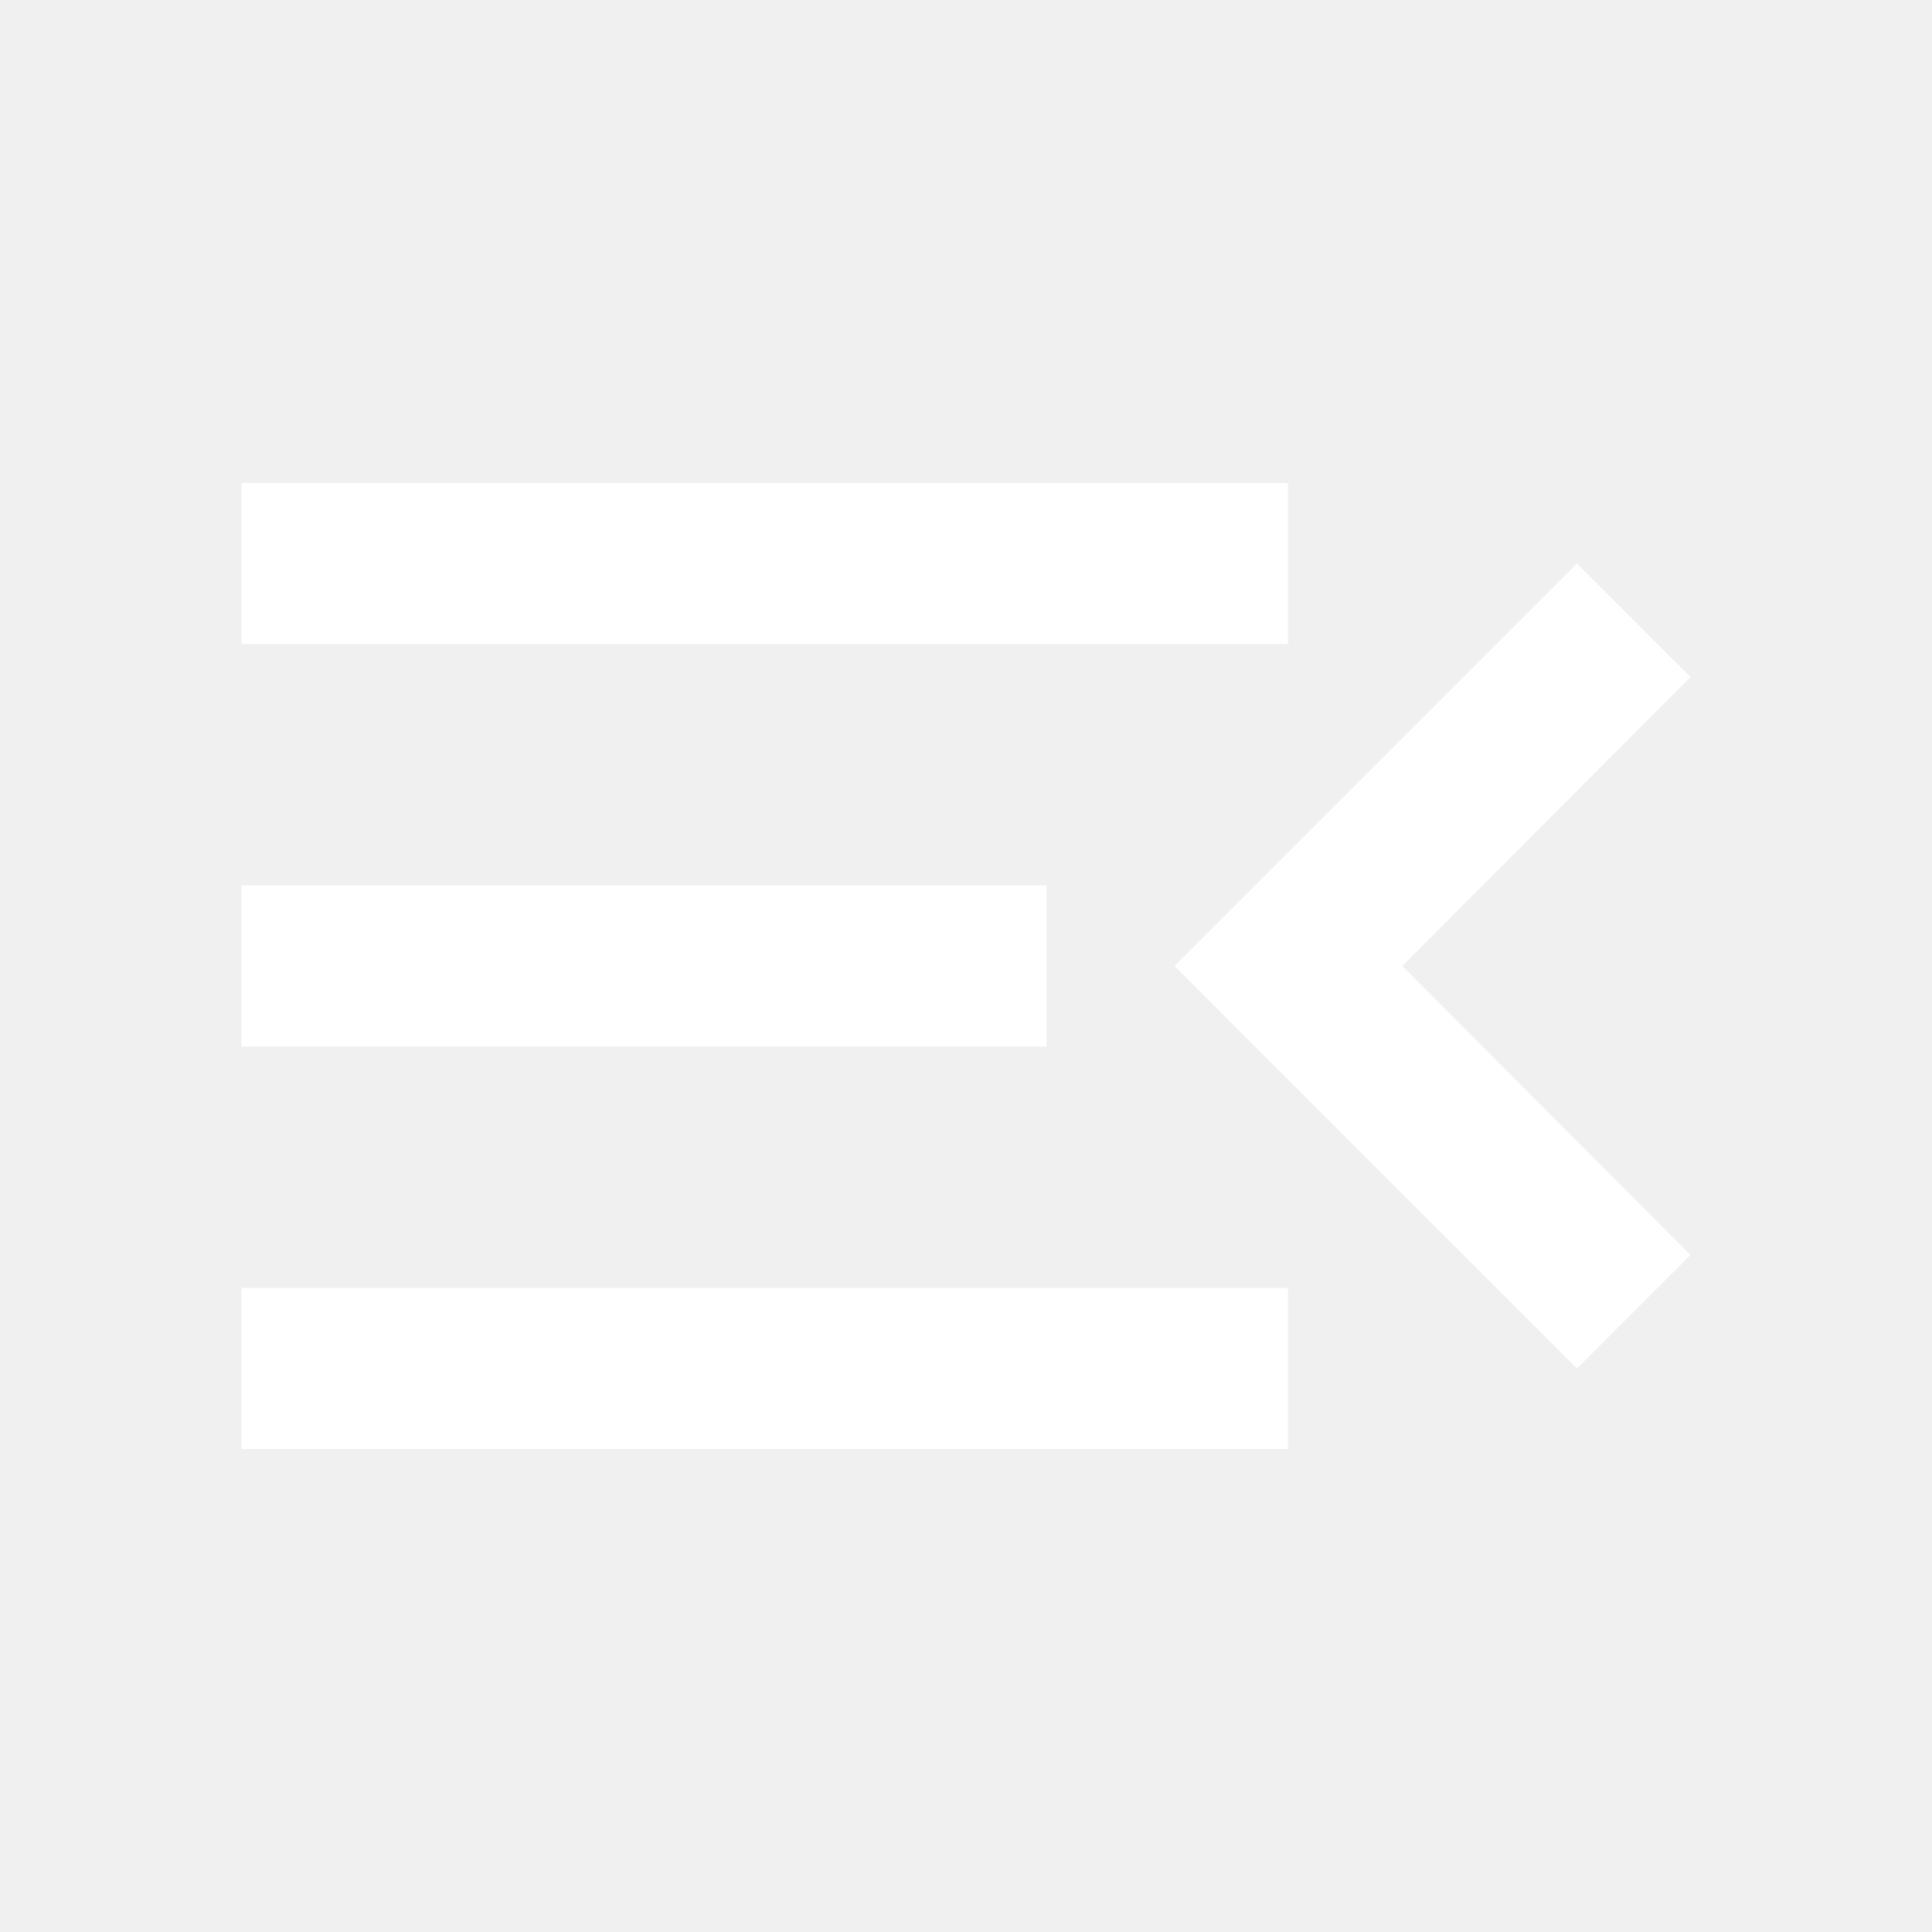
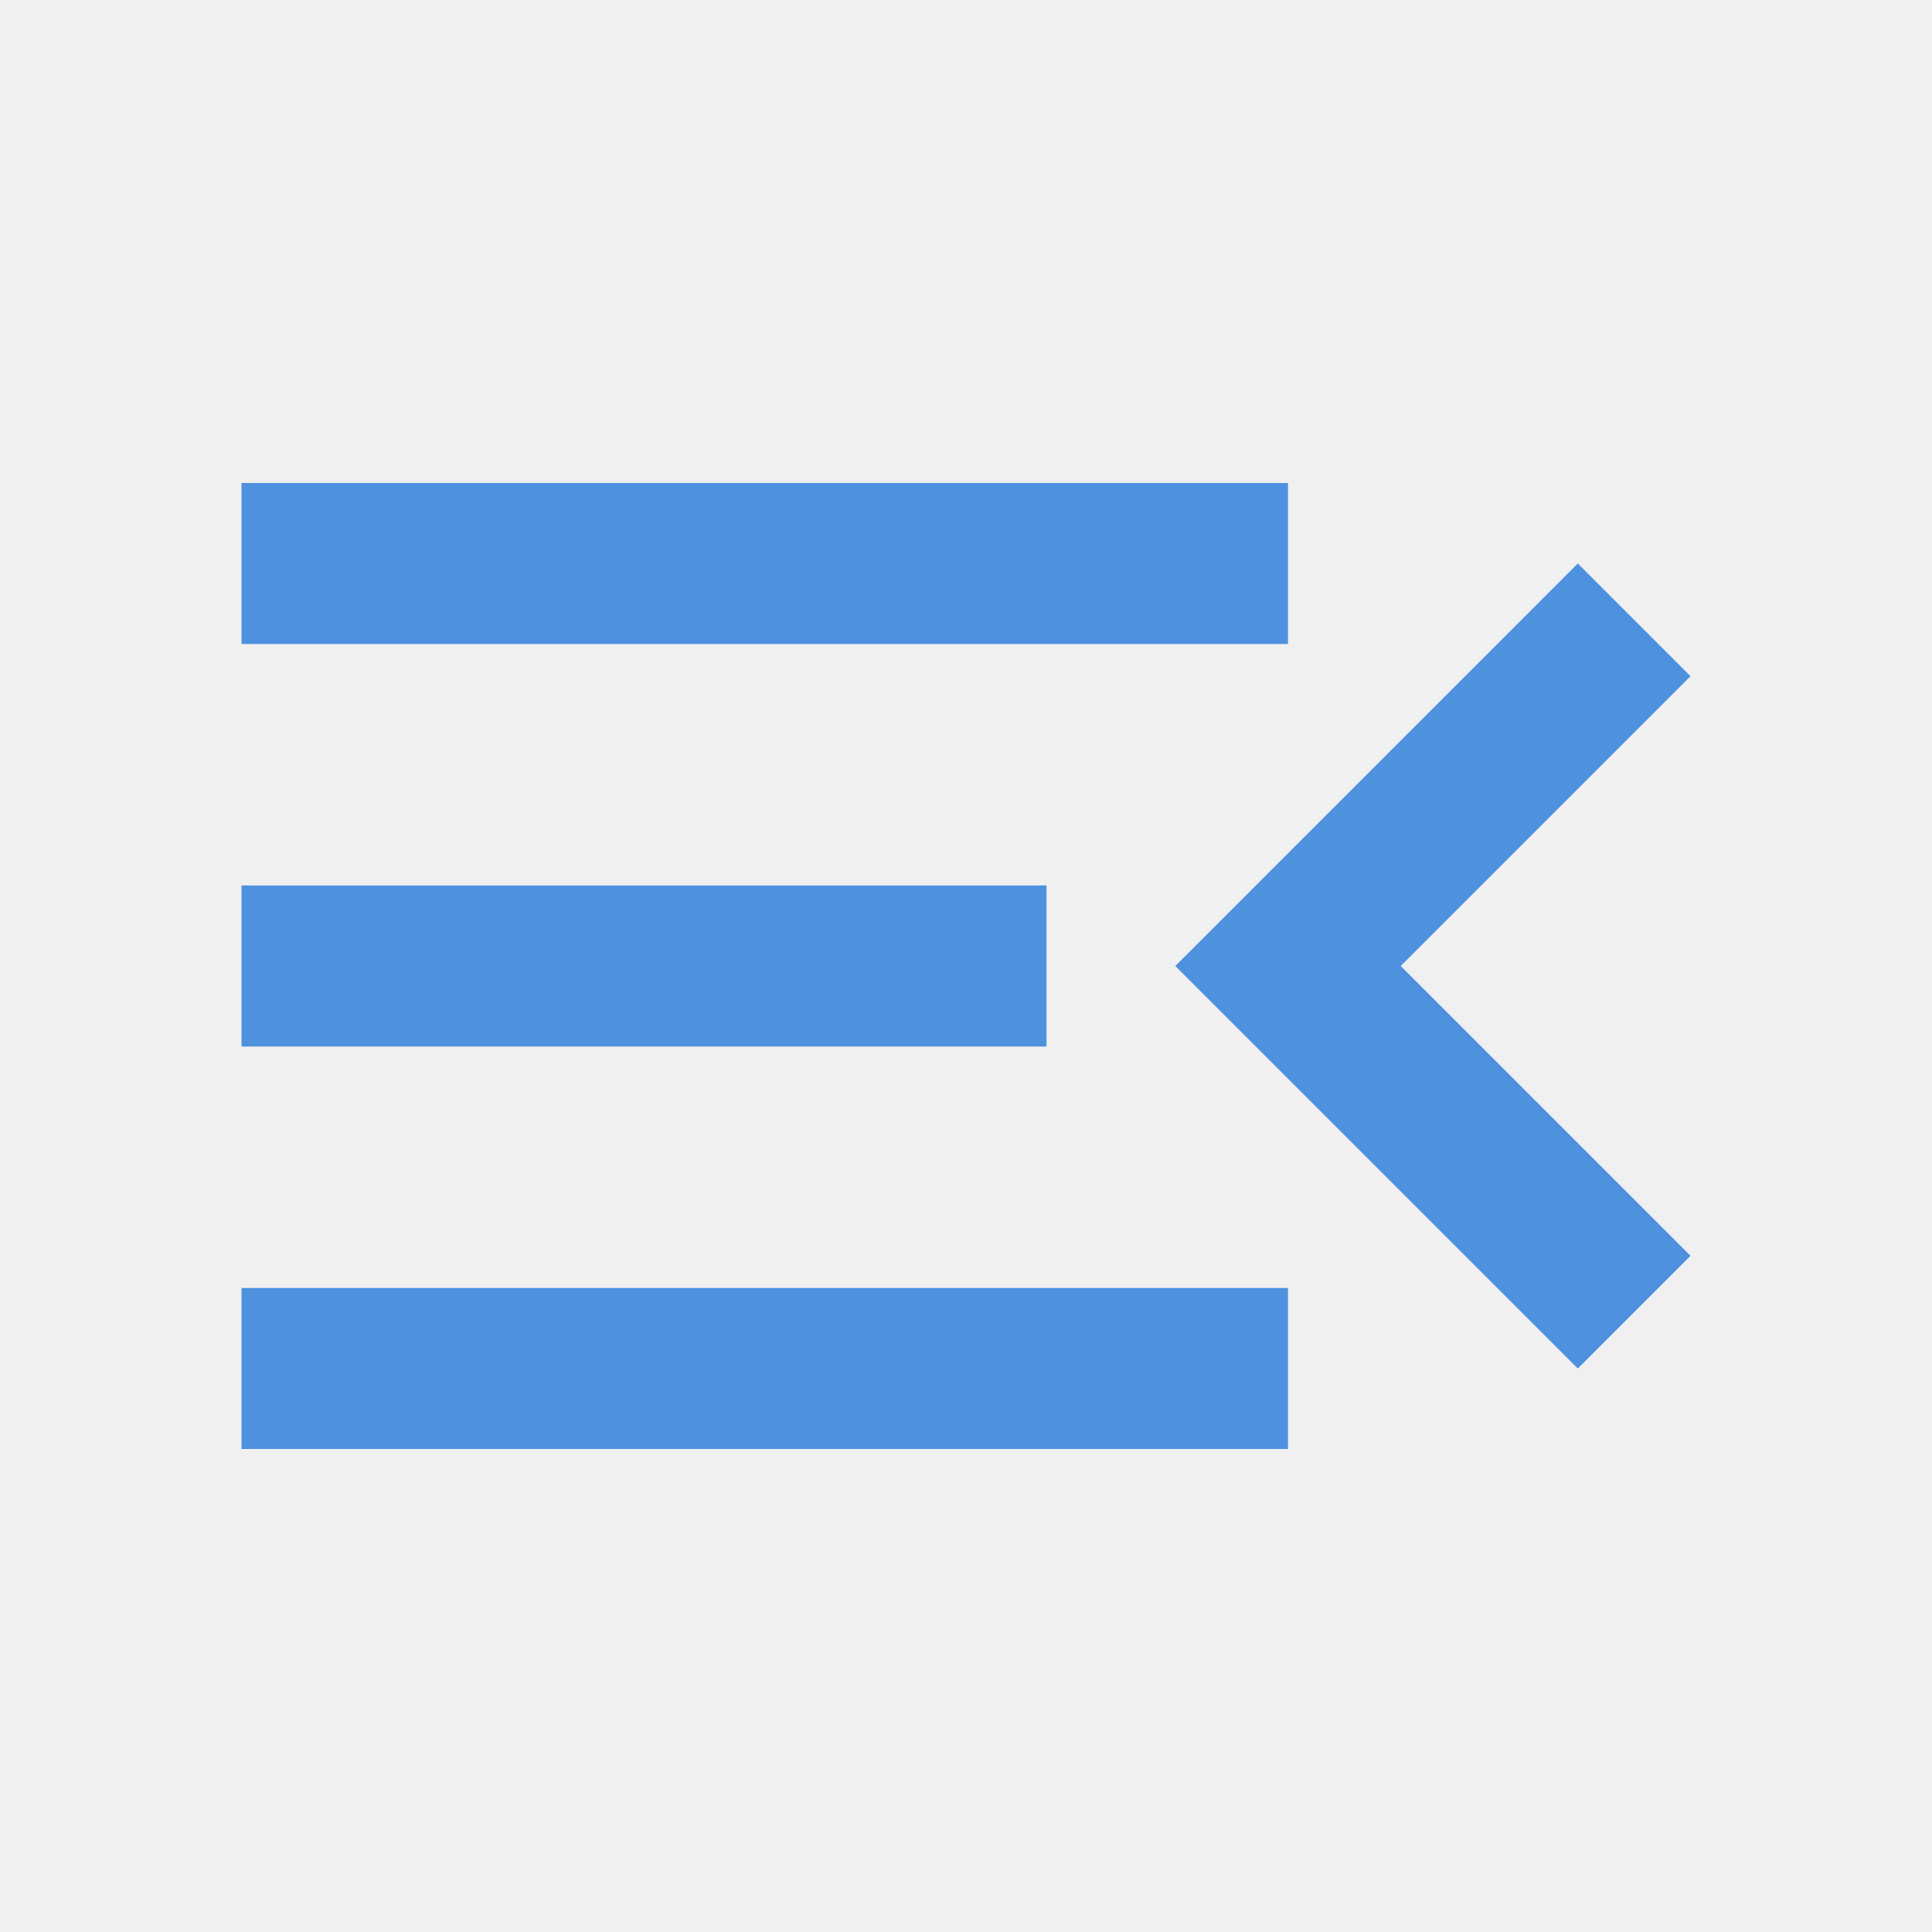
- <svg xmlns="http://www.w3.org/2000/svg" enable-background="new 0 0 24 24" height="24px" viewBox="0 0 24 24" width="24px" fill="#FFFFFF">
-   <path d="M0,0h24v24H0V0z" fill="none" />
-   <path d="M3,18h13v-2H3V18z M3,13h10v-2H3V13z M3,6v2h13V6H3z M21,15.59L17.42,12L21,8.41L19.59,7l-5,5l5,5L21,15.59z" />
+ <svg xmlns="http://www.w3.org/2000/svg" version="1.1" id="Слой_1" x="0px" y="0px" viewBox="0 0 24 24" style="enable-background:new 0 0 24 24;" xml:space="preserve">
+   <style type="text/css">
+ 	.st0{fill:none;}
+ 	.st1{fill:#4E91DF;}
+ </style>
+   <path class="st0" d="M0,0h24v24H0V0z" />
+   <path class="st1" d="M3,18h13v-2H3V18z M3,13h10v-2H3V13z M3,6v2h13V6H3z M21,15.6L17.4,12L21,8.4L19.6,7l-5,5l5,5L21,15.6z" />
</svg>
